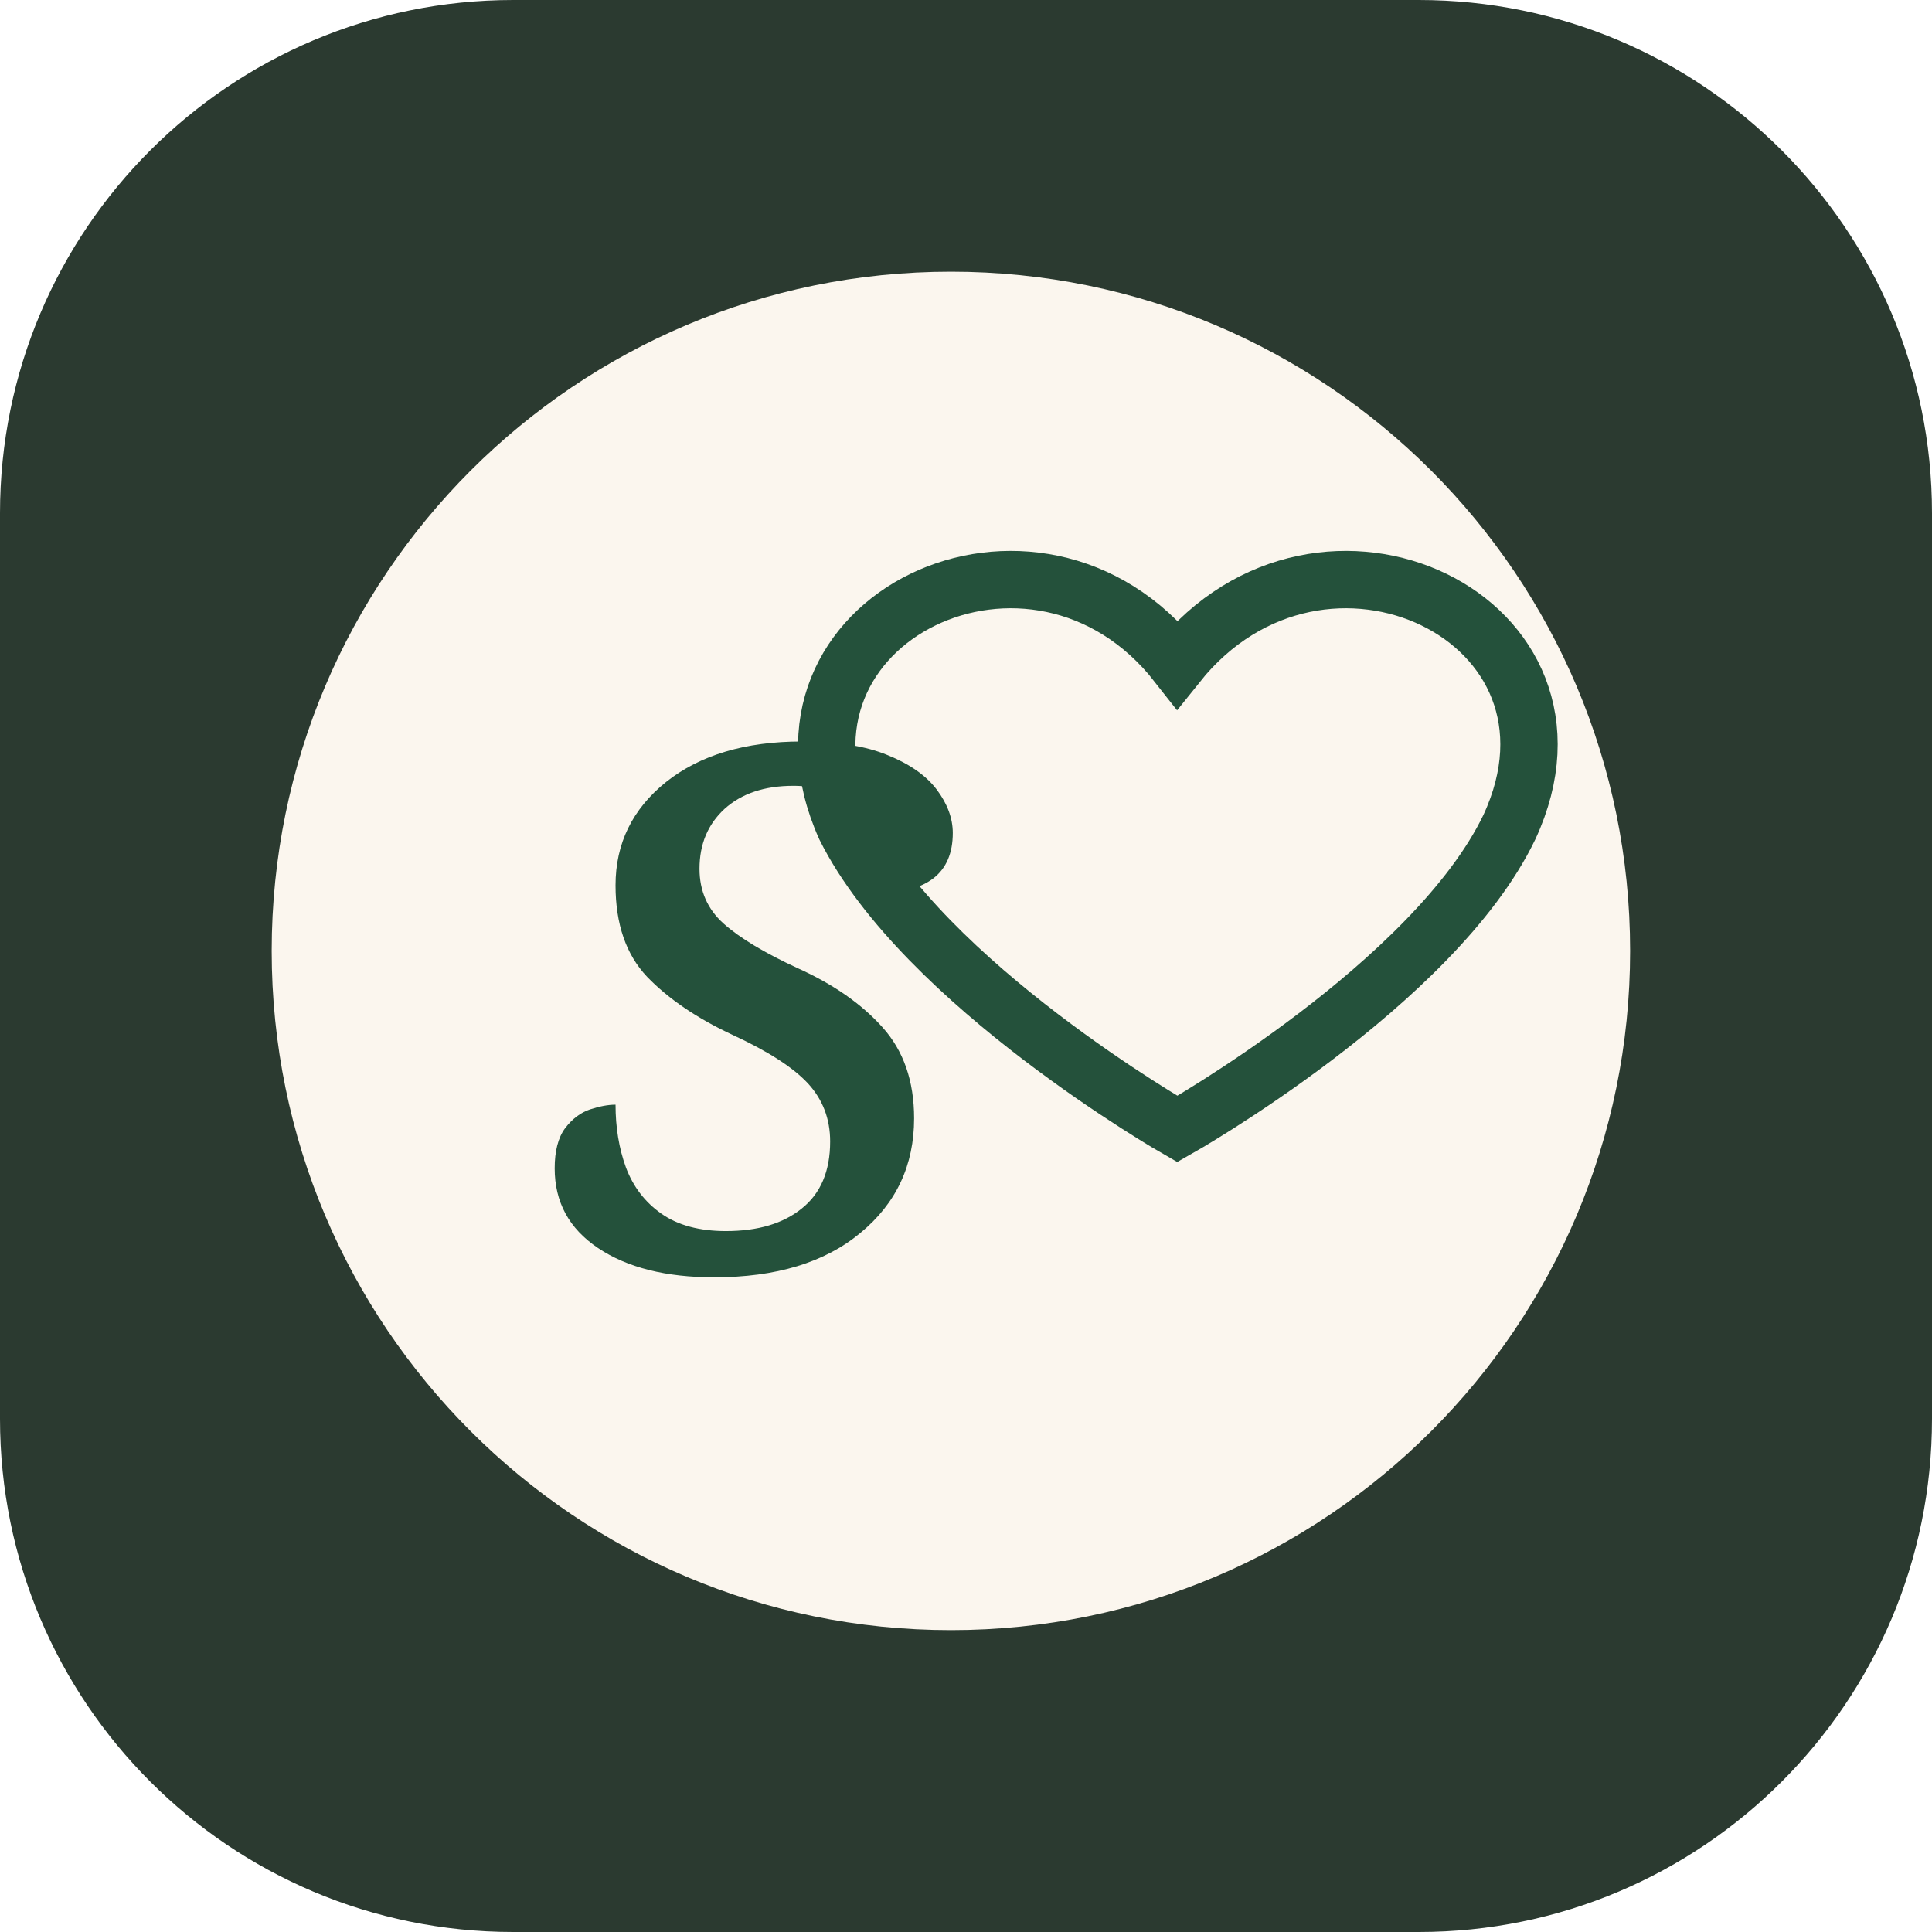
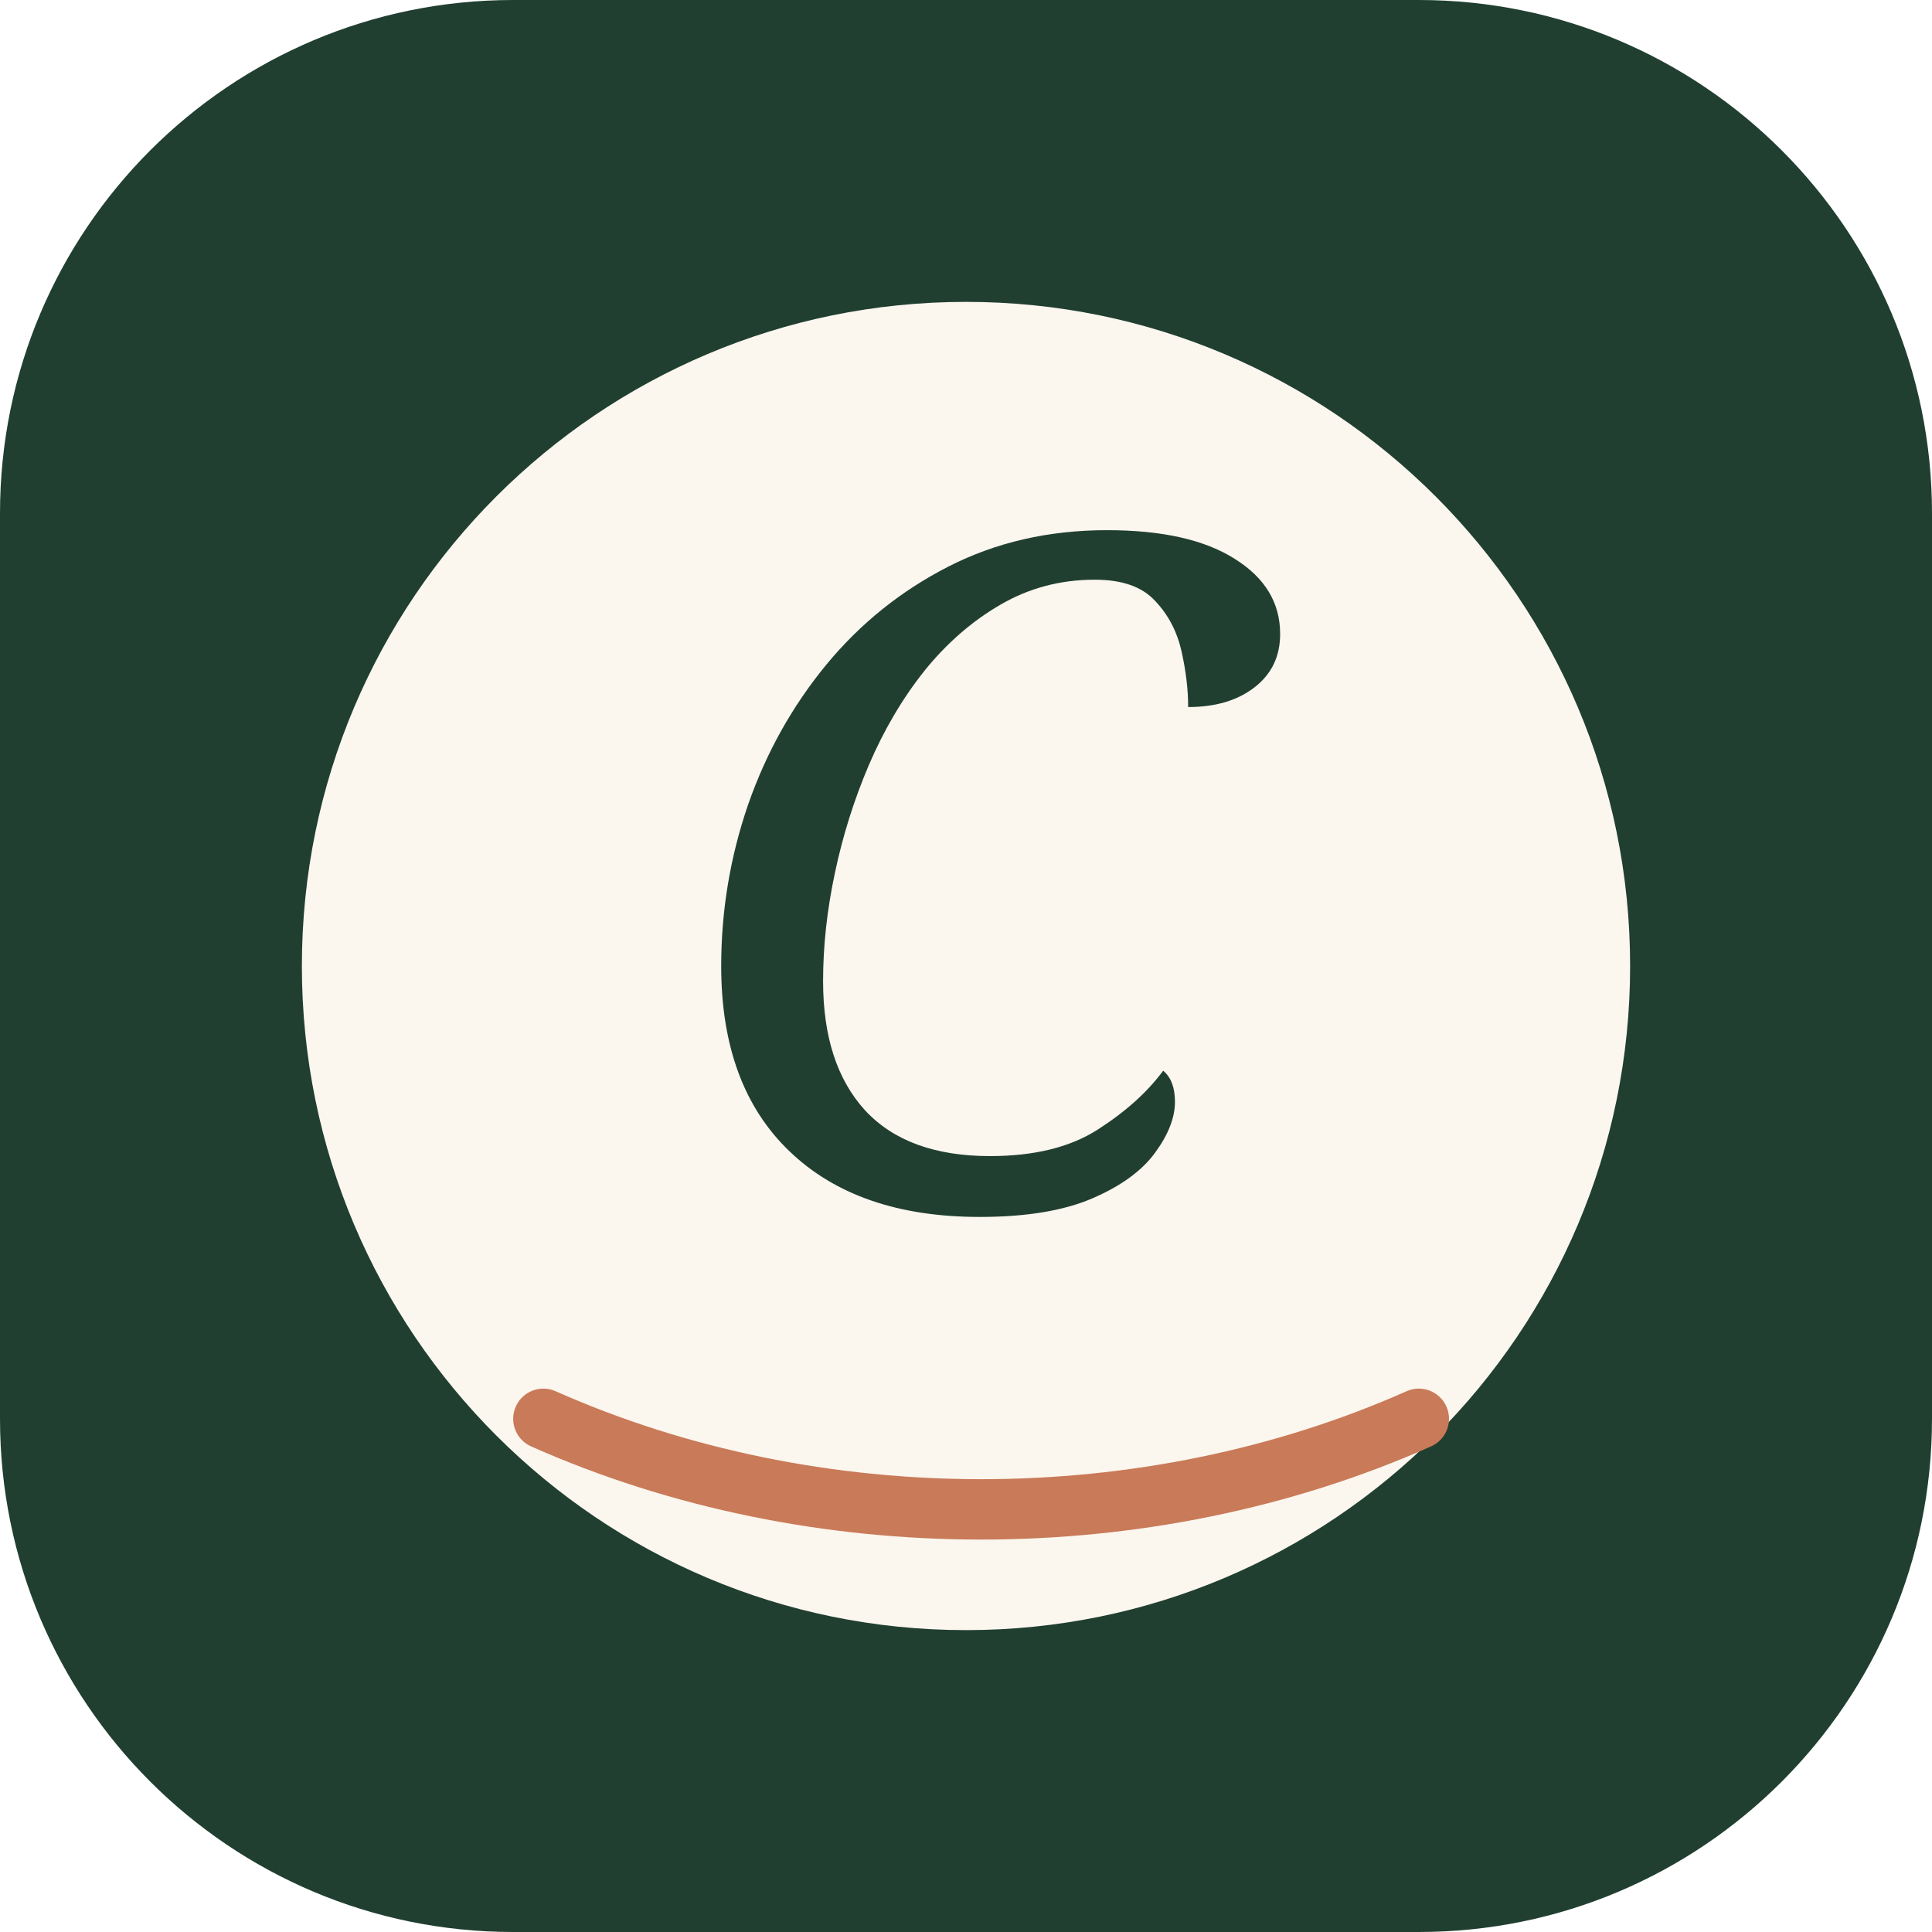
<svg xmlns="http://www.w3.org/2000/svg" viewBox="0 0 64 64">
-   <rect width="64" height="64" rx="17" fill="#2b3a30" />
-   <circle cx="31.5" cy="31.5" r="22.5" fill="#fbf6ee" />
-   <text x="25" y="42" text-anchor="middle" font-family="Georgia,serif" font-size="32" font-style="italic" fill="#24513b">s</text>
-   <path d="M39 22c-4.7-6-14.1-1.5-11 5.4 2.6 5.2 11 10 11 10s8.5-4.8 11-10C53.2 20.5 43.8 16 39 22z" fill="none" stroke="#24513b" stroke-width="1.9" stroke-linecap="round" />
+   <rect width="64" height="64" rx="17" fill="#203f31" />
+   <circle cx="32" cy="32" r="22" fill="#fbf6ee" />
+   <text x="32" y="40" text-anchor="middle" font-family="Georgia,serif" font-size="31" font-style="italic" fill="#203f31">C</text>
+   <path d="M18 47 C27 51, 38 51, 47 47" fill="none" stroke="#c97a58" stroke-width="2" stroke-linecap="round" />
</svg>
